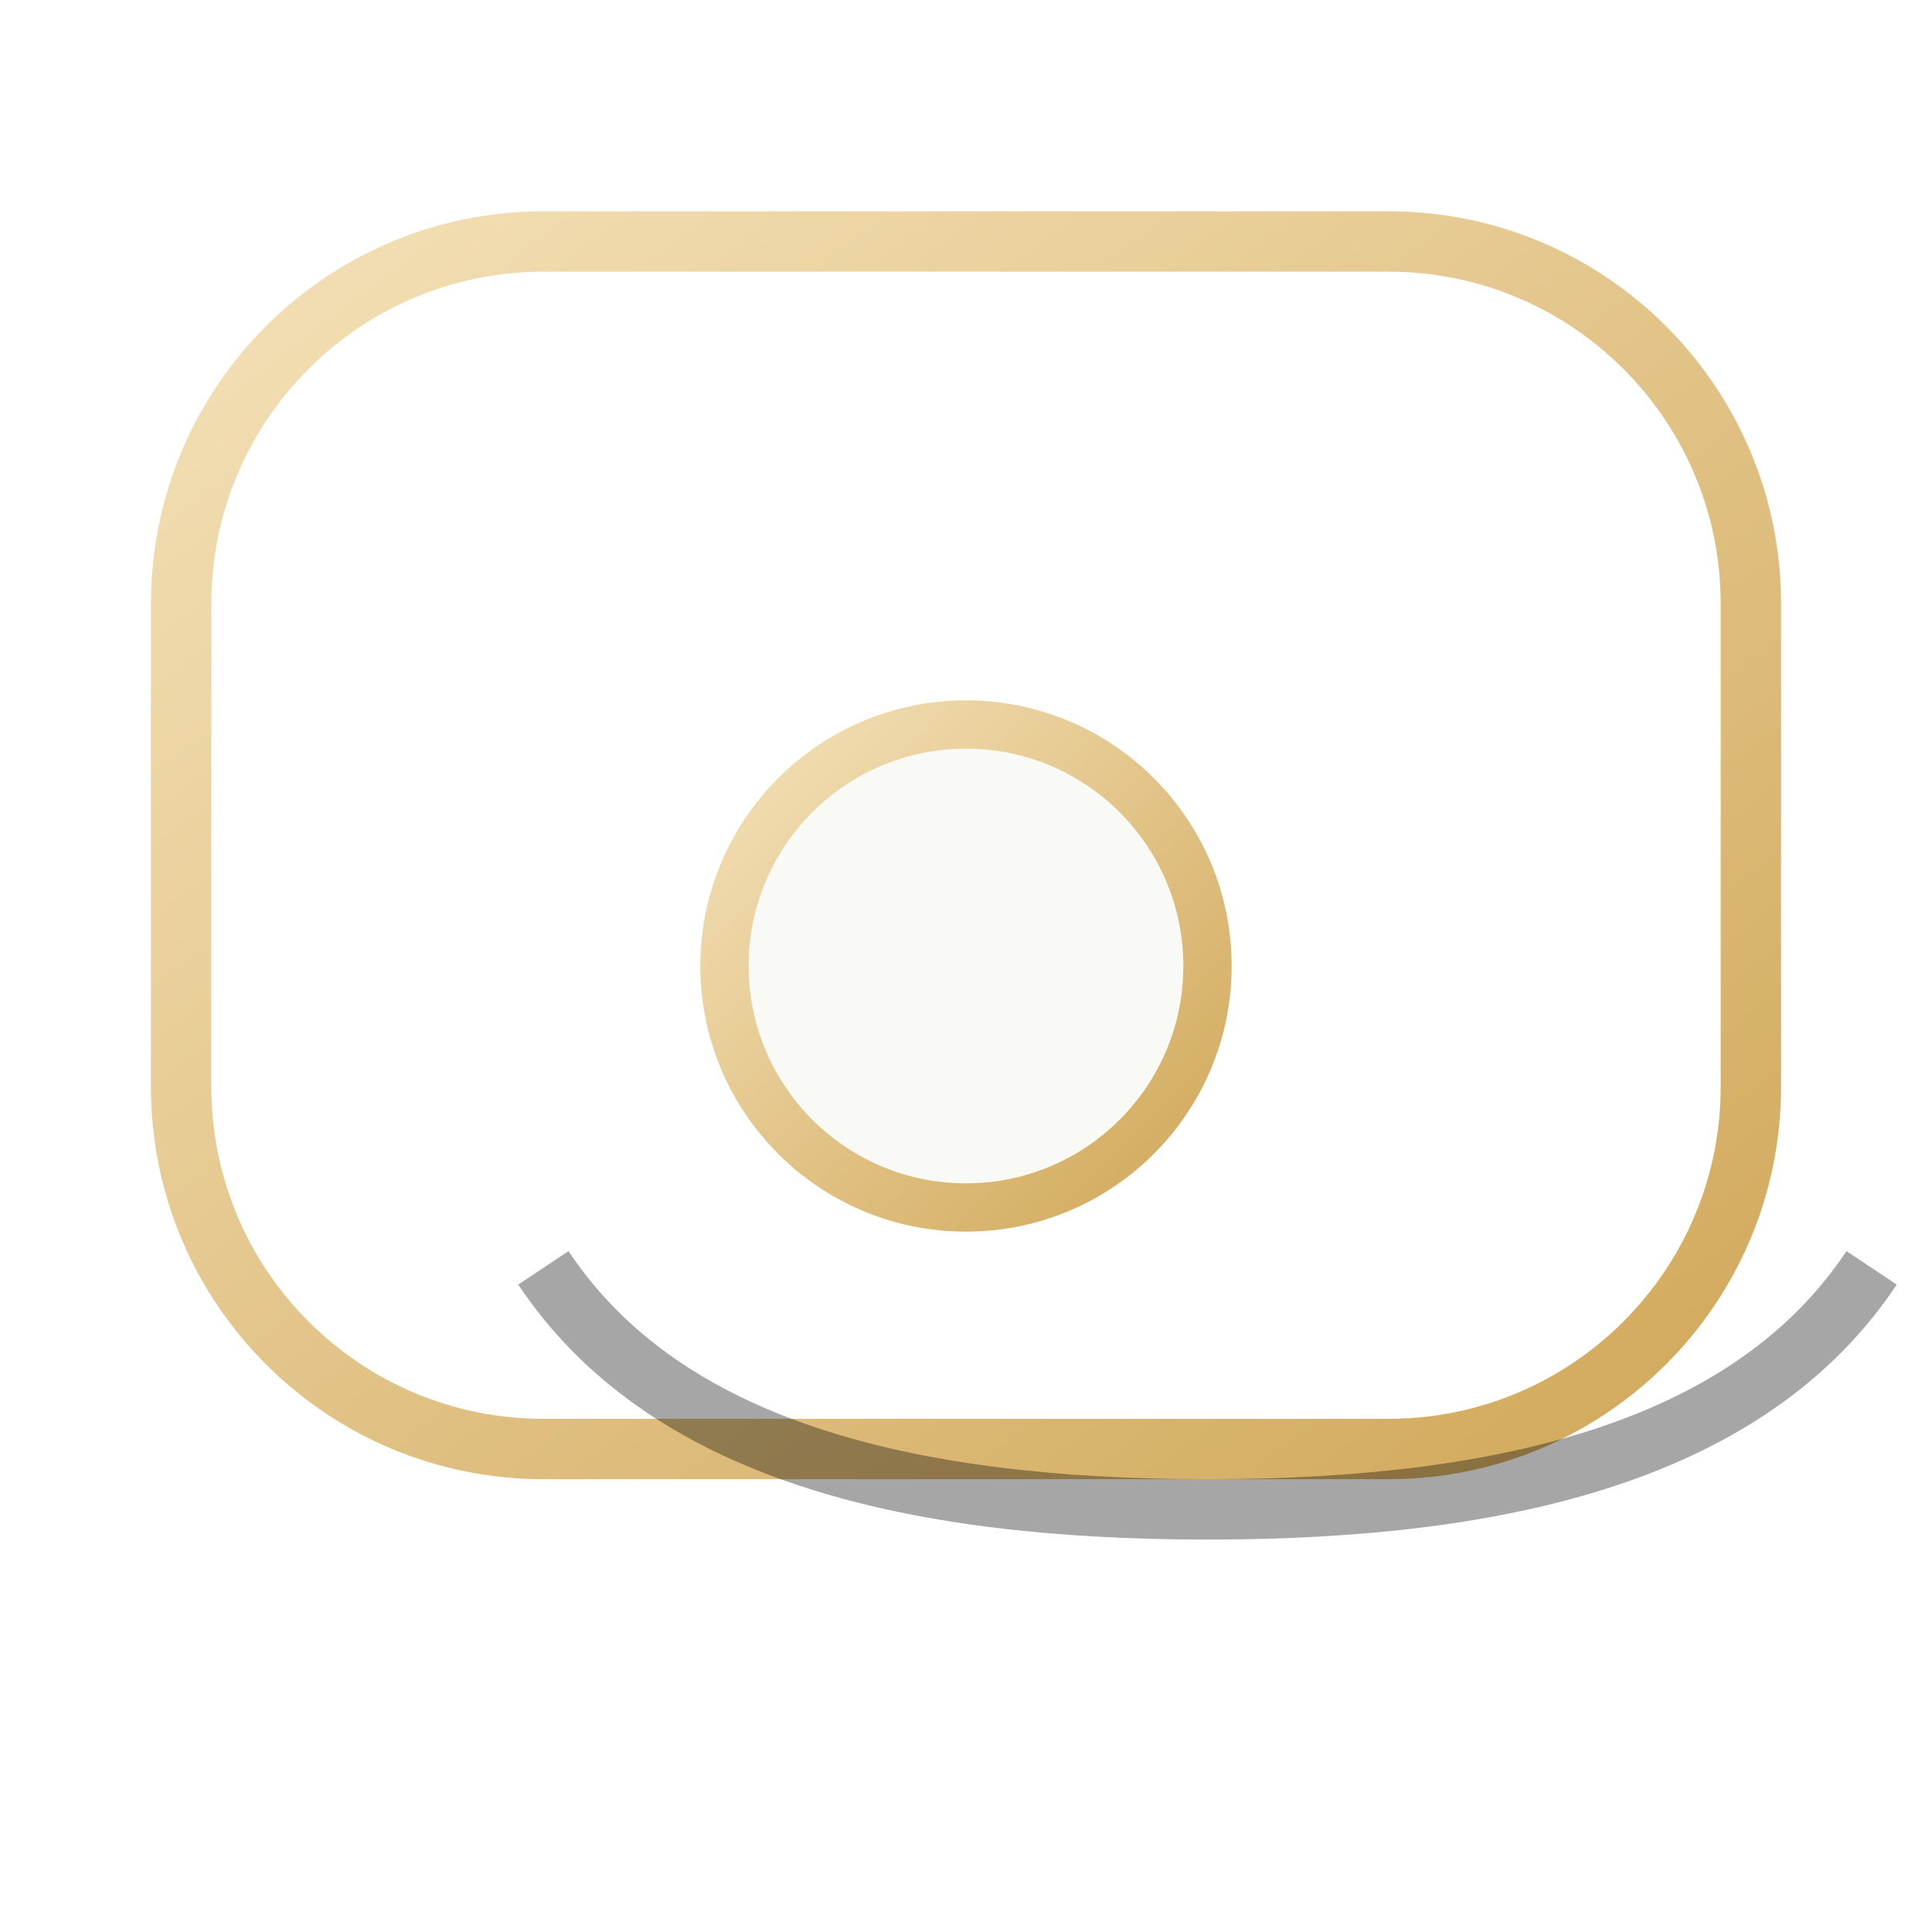
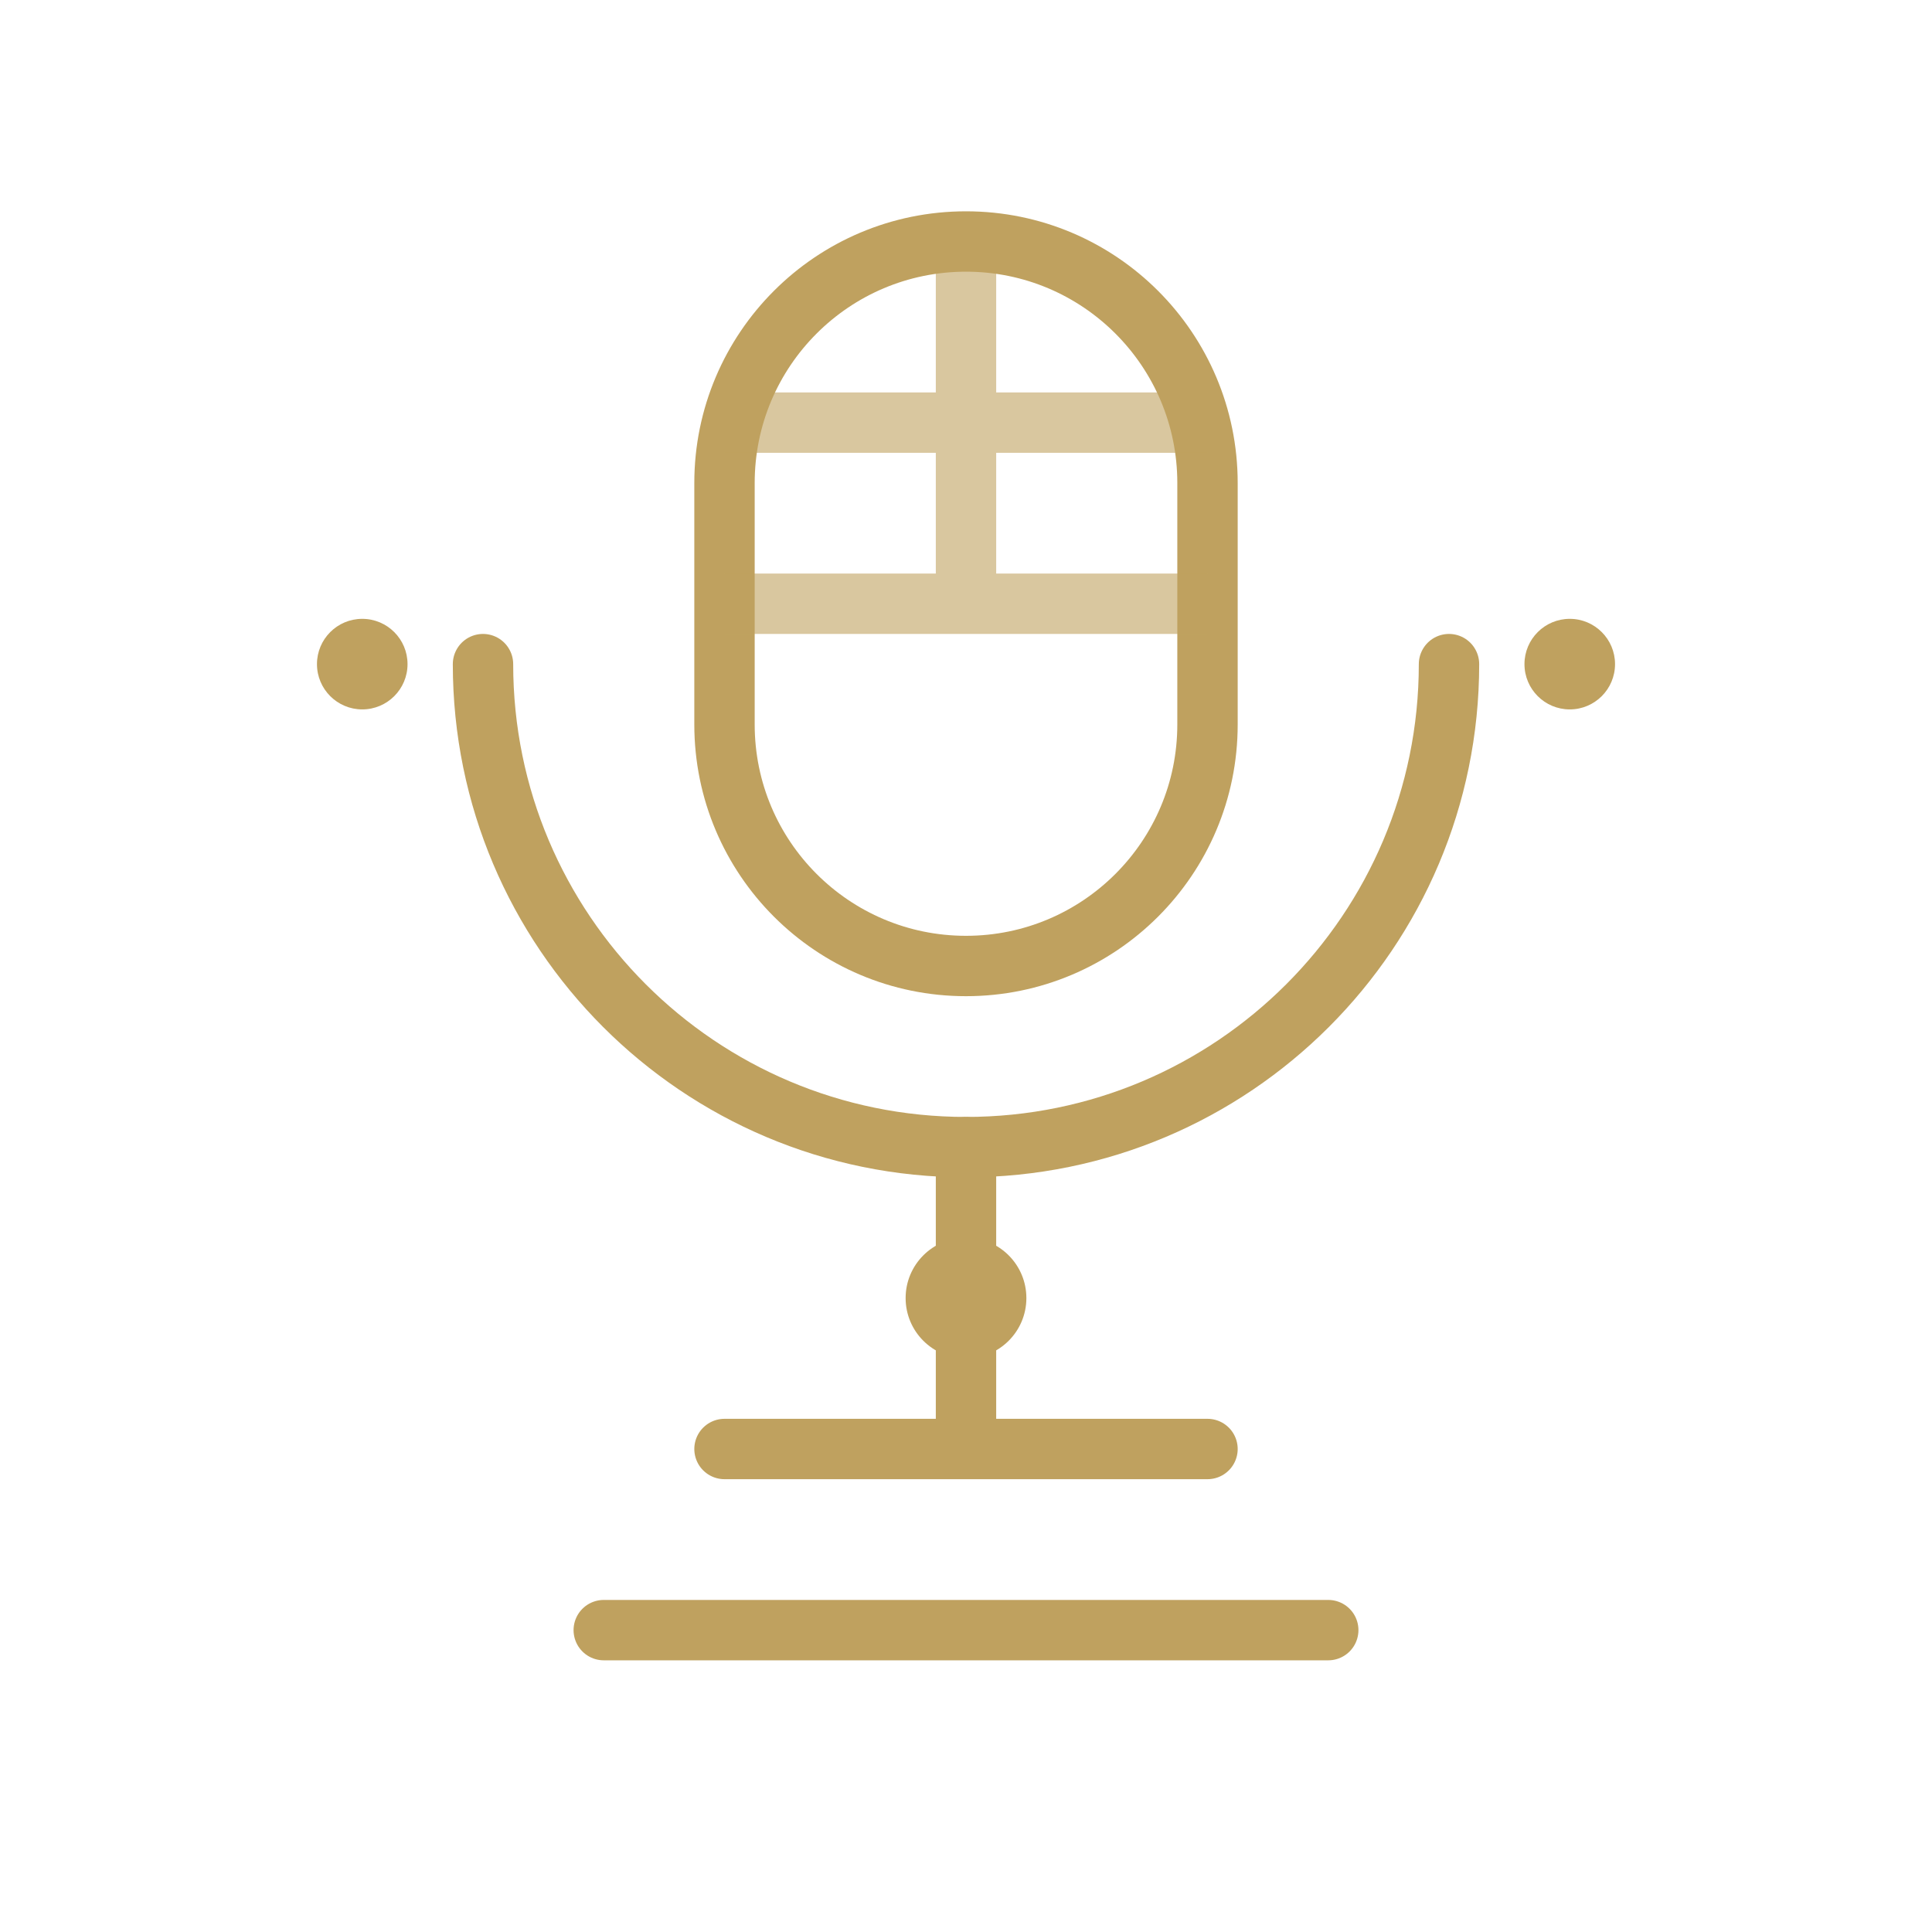
- <svg xmlns="http://www.w3.org/2000/svg" viewBox="0 0 64 64" width="128" height="128" fill="none">
-   <defs>
-     <linearGradient id="g1" x1="0" y1="0" x2="1" y2="1">
-       <stop offset="0%" stop-color="#f4e1b8" />
-       <stop offset="100%" stop-color="#d1a85a" />
-     </linearGradient>
-   </defs>
-   <rect x="6" y="8" width="52" height="40" rx="12" fill="rgba(255,255,255,0.02)" stroke="url(#g1)" stroke-width="2" />
-   <path d="M32 16v22" stroke="url(#g1)" stroke-width="2.6" stroke-linecap="round" />
-   <path d="M18 42c4 6 12 8 22 8s18-2 22-8" stroke="rgba(0,0,0,0.35)" stroke-width="2" fill="none" />
-   <circle cx="32" cy="32" r="8" fill="rgba(159,175,87,0.06)" stroke="url(#g1)" stroke-width="1.6" />
+ <svg xmlns="http://www.w3.org/2000/svg" viewBox="0 0 64 64" fill="none">
+   <rect x="24" y="8" width="16" height="24" rx="8" stroke="#bfa15f" stroke-width="2" stroke-linecap="round" stroke-linejoin="round" />
+   <path d="M24 20h16M24 14h16M32 8v12" stroke="#bfa15f" stroke-width="2" opacity="0.6" />
+   <path d="M16 22a16 16 0 0 0 32 0" stroke="#bfa15f" stroke-width="2" stroke-linecap="round" />
+   <path d="M32 38v10M24 48h16M20 54h24" stroke="#bfa15f" stroke-width="2" stroke-linecap="round" />
+   <circle cx="32" cy="43" r="2" fill="#bfa15f" />
+   <circle cx="12" cy="22" r="1.5" fill="#bfa15f" />
+   <circle cx="52" cy="22" r="1.5" fill="#bfa15f" />
</svg>
